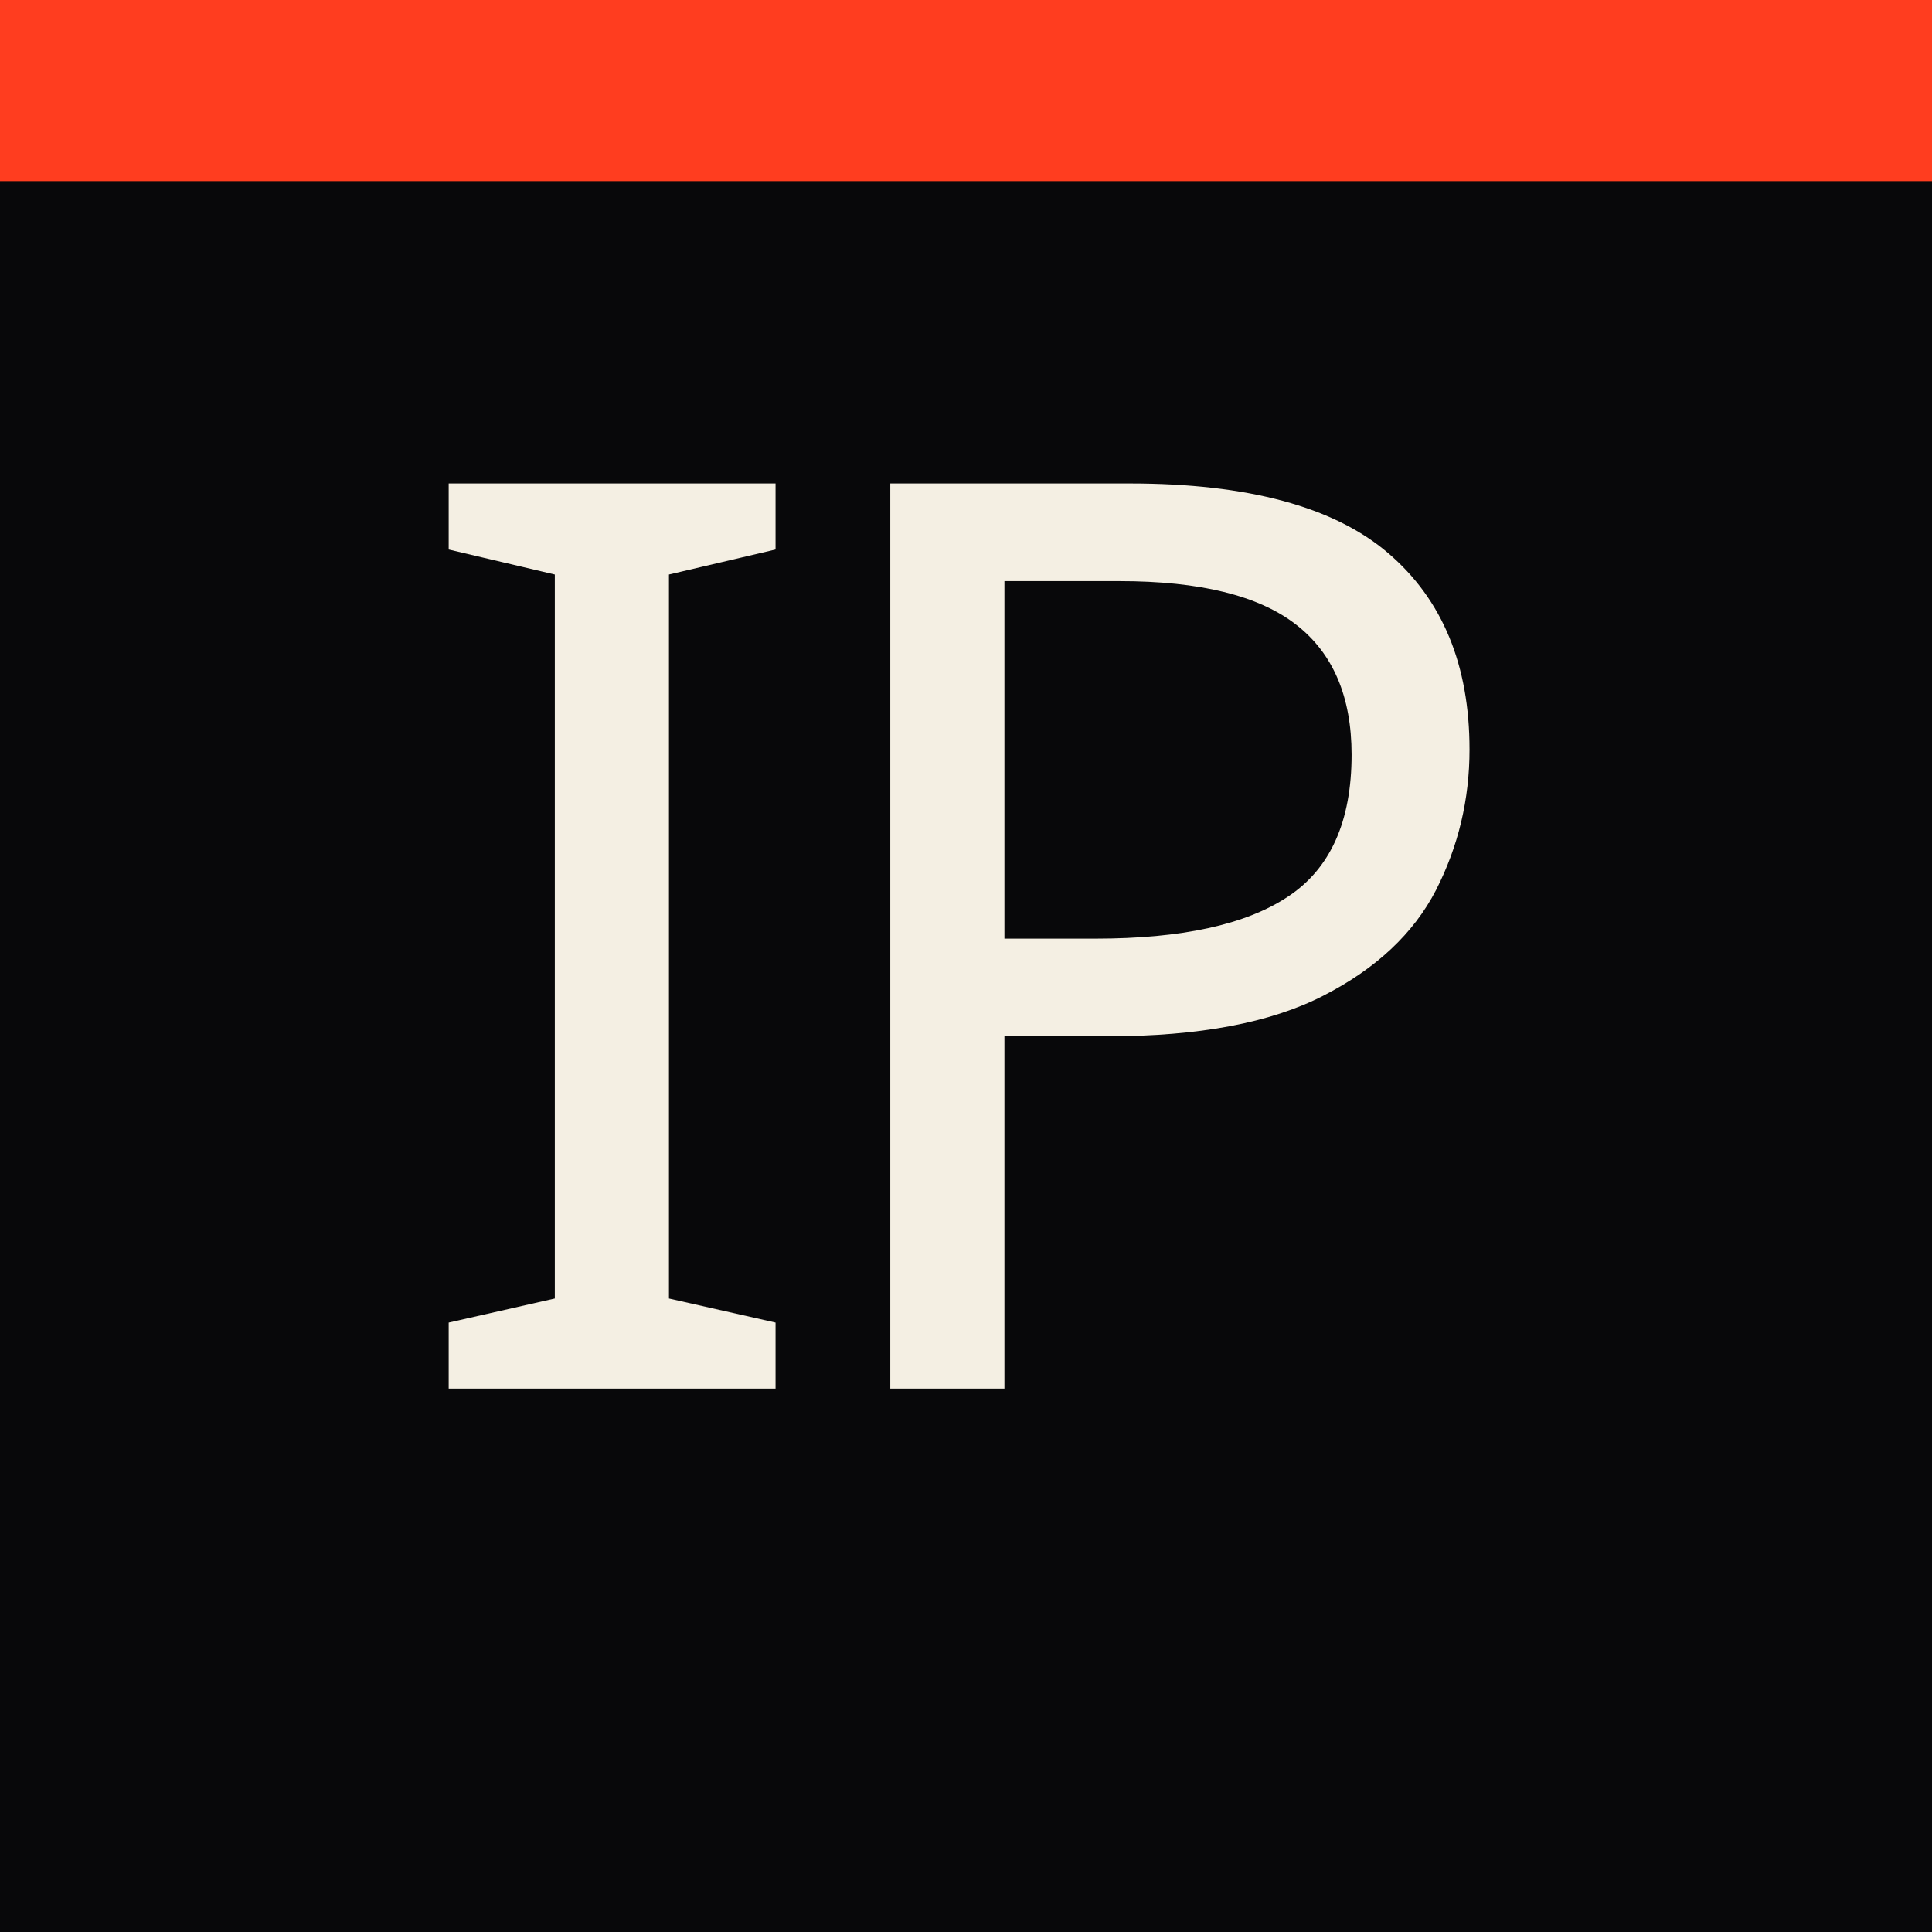
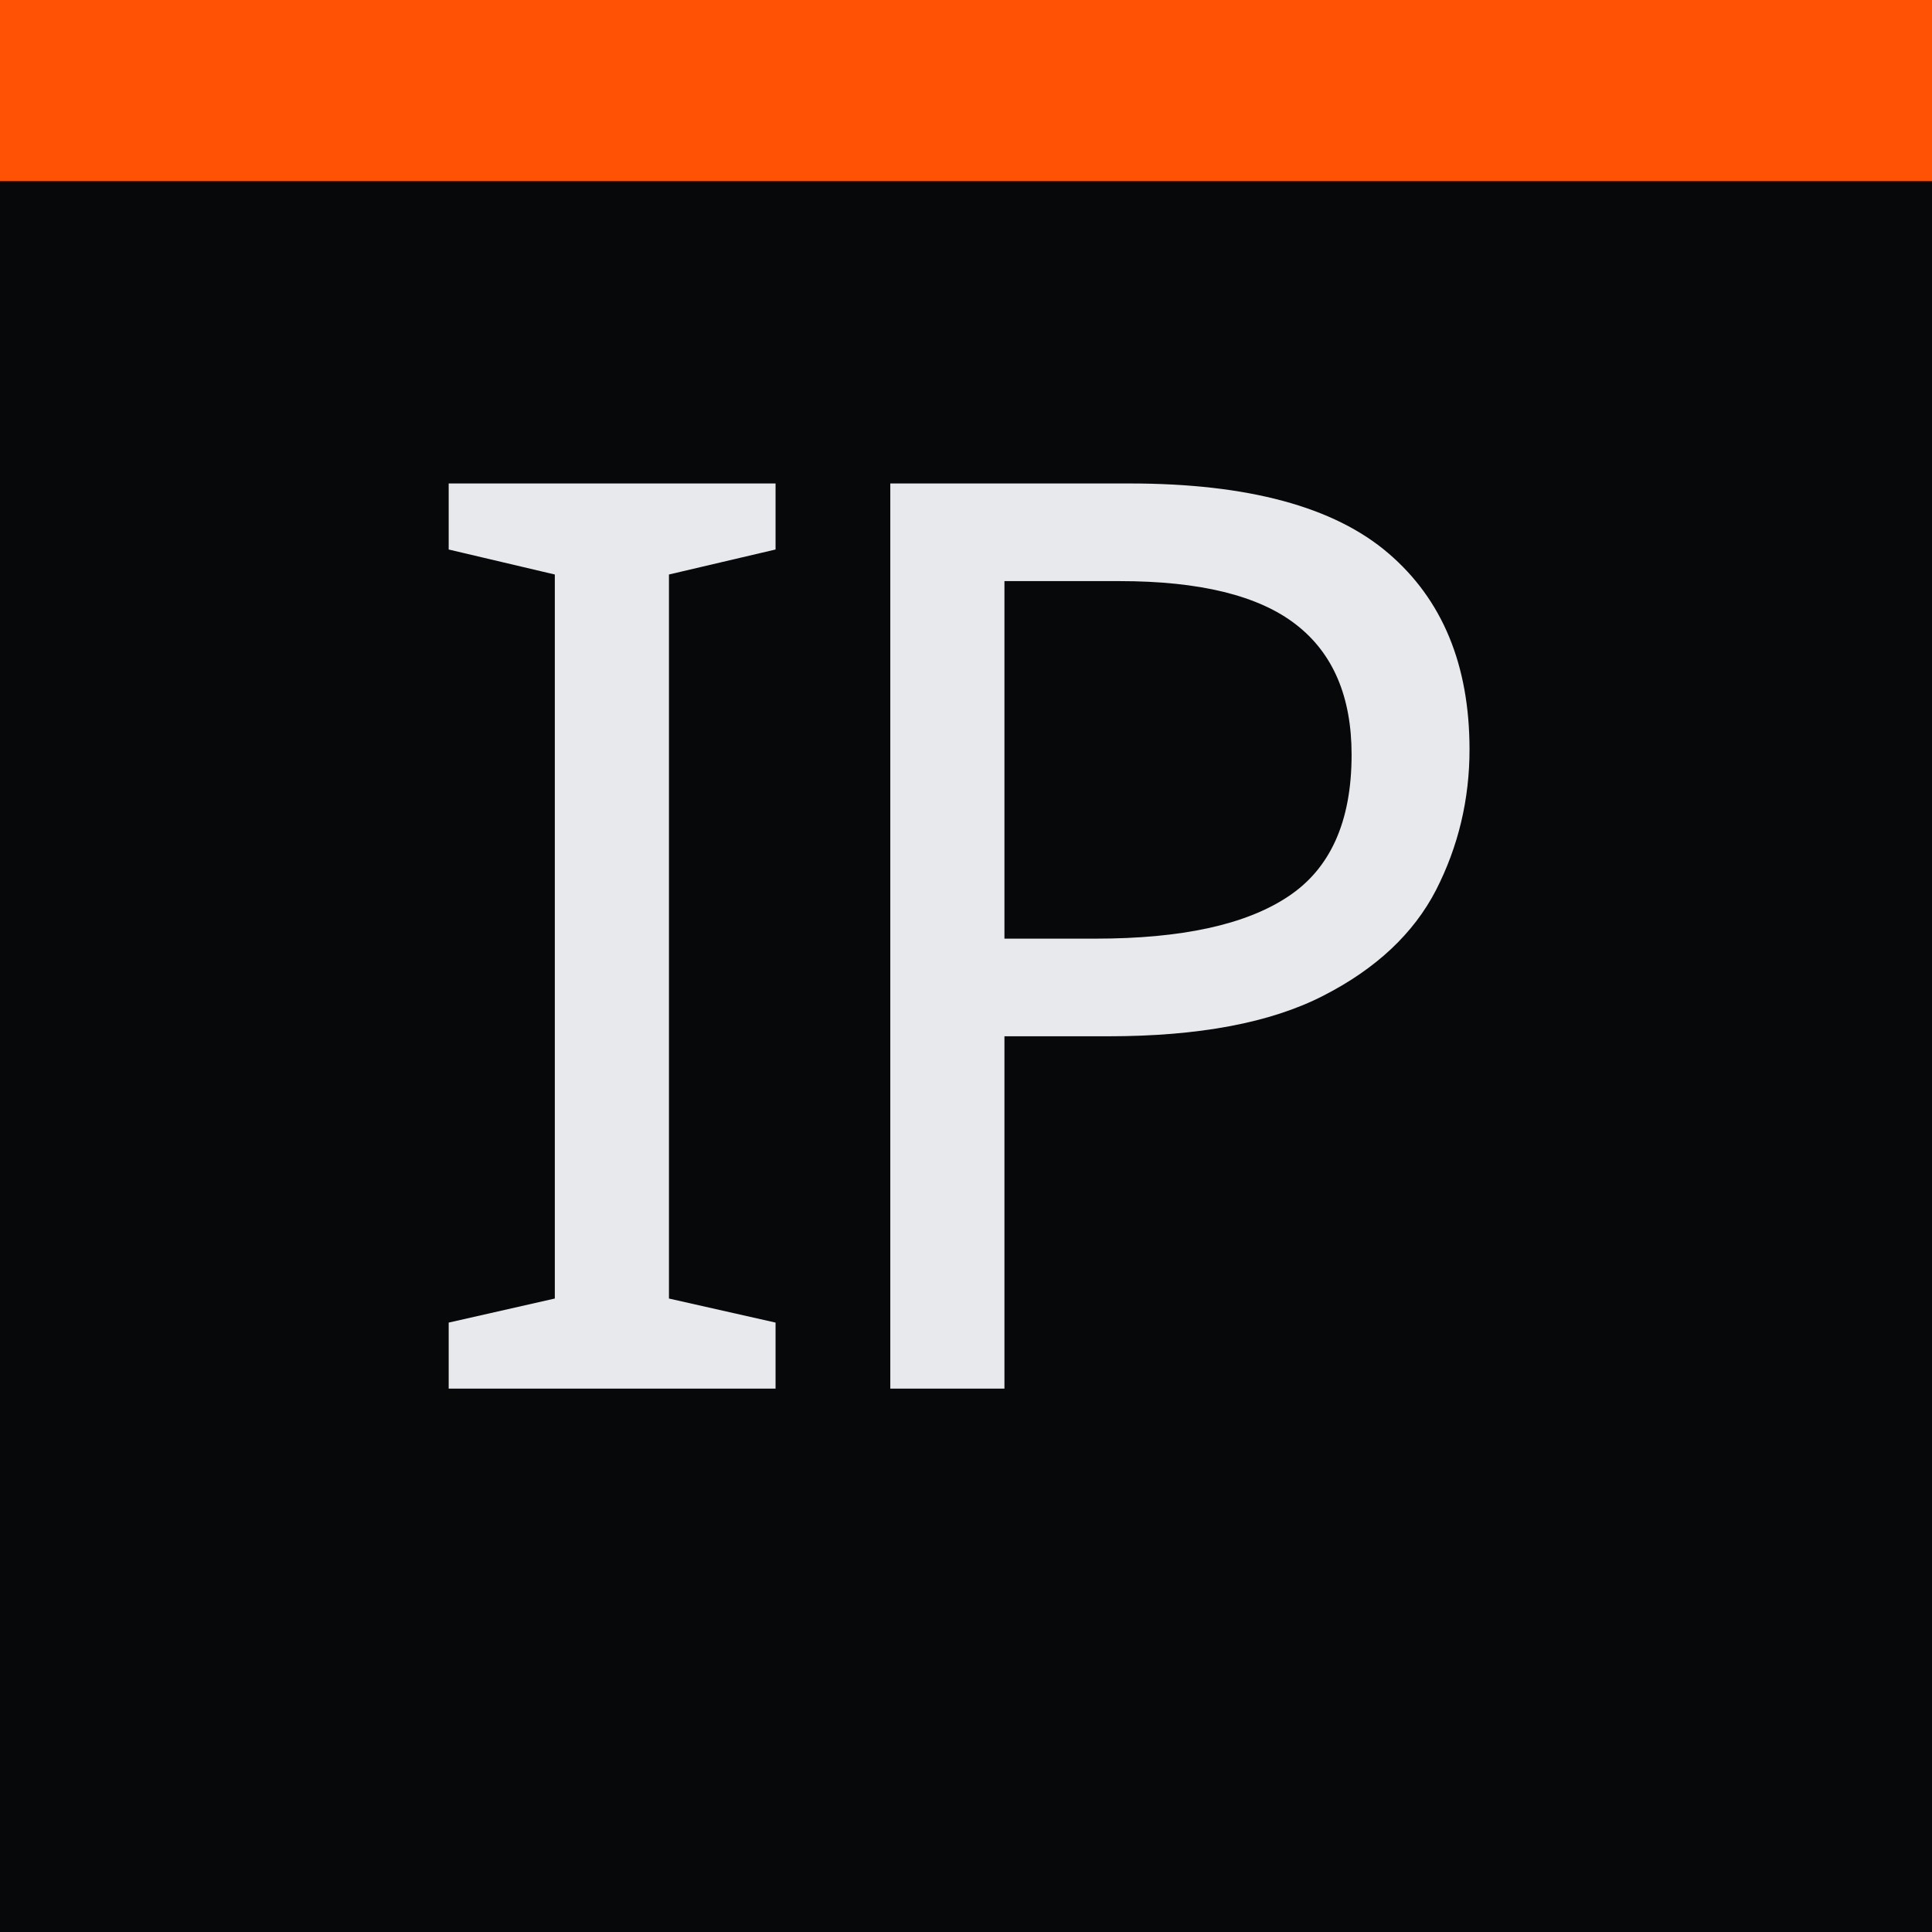
<svg xmlns="http://www.w3.org/2000/svg" viewBox="0 0 64 64">
-   <rect width="64" height="64" fill="#08080a" />
-   <rect x="0" y="0" width="64" height="6" fill="#ff3d1f" />
-   <text x="32" y="46" font-family="Anton, Impact, sans-serif" font-size="42" fill="#f4efe3" text-anchor="middle" letter-spacing="-2">IP</text>
+   <rect width="64" height="64" fill="#07080a" />
+   <rect x="0" y="0" width="64" height="6" fill="#ff5205" />
+   <text x="32" y="46" font-family="Anton, Impact, sans-serif" font-size="42" fill="#e7e9ec" text-anchor="middle" letter-spacing="-2">IP</text>
</svg>
